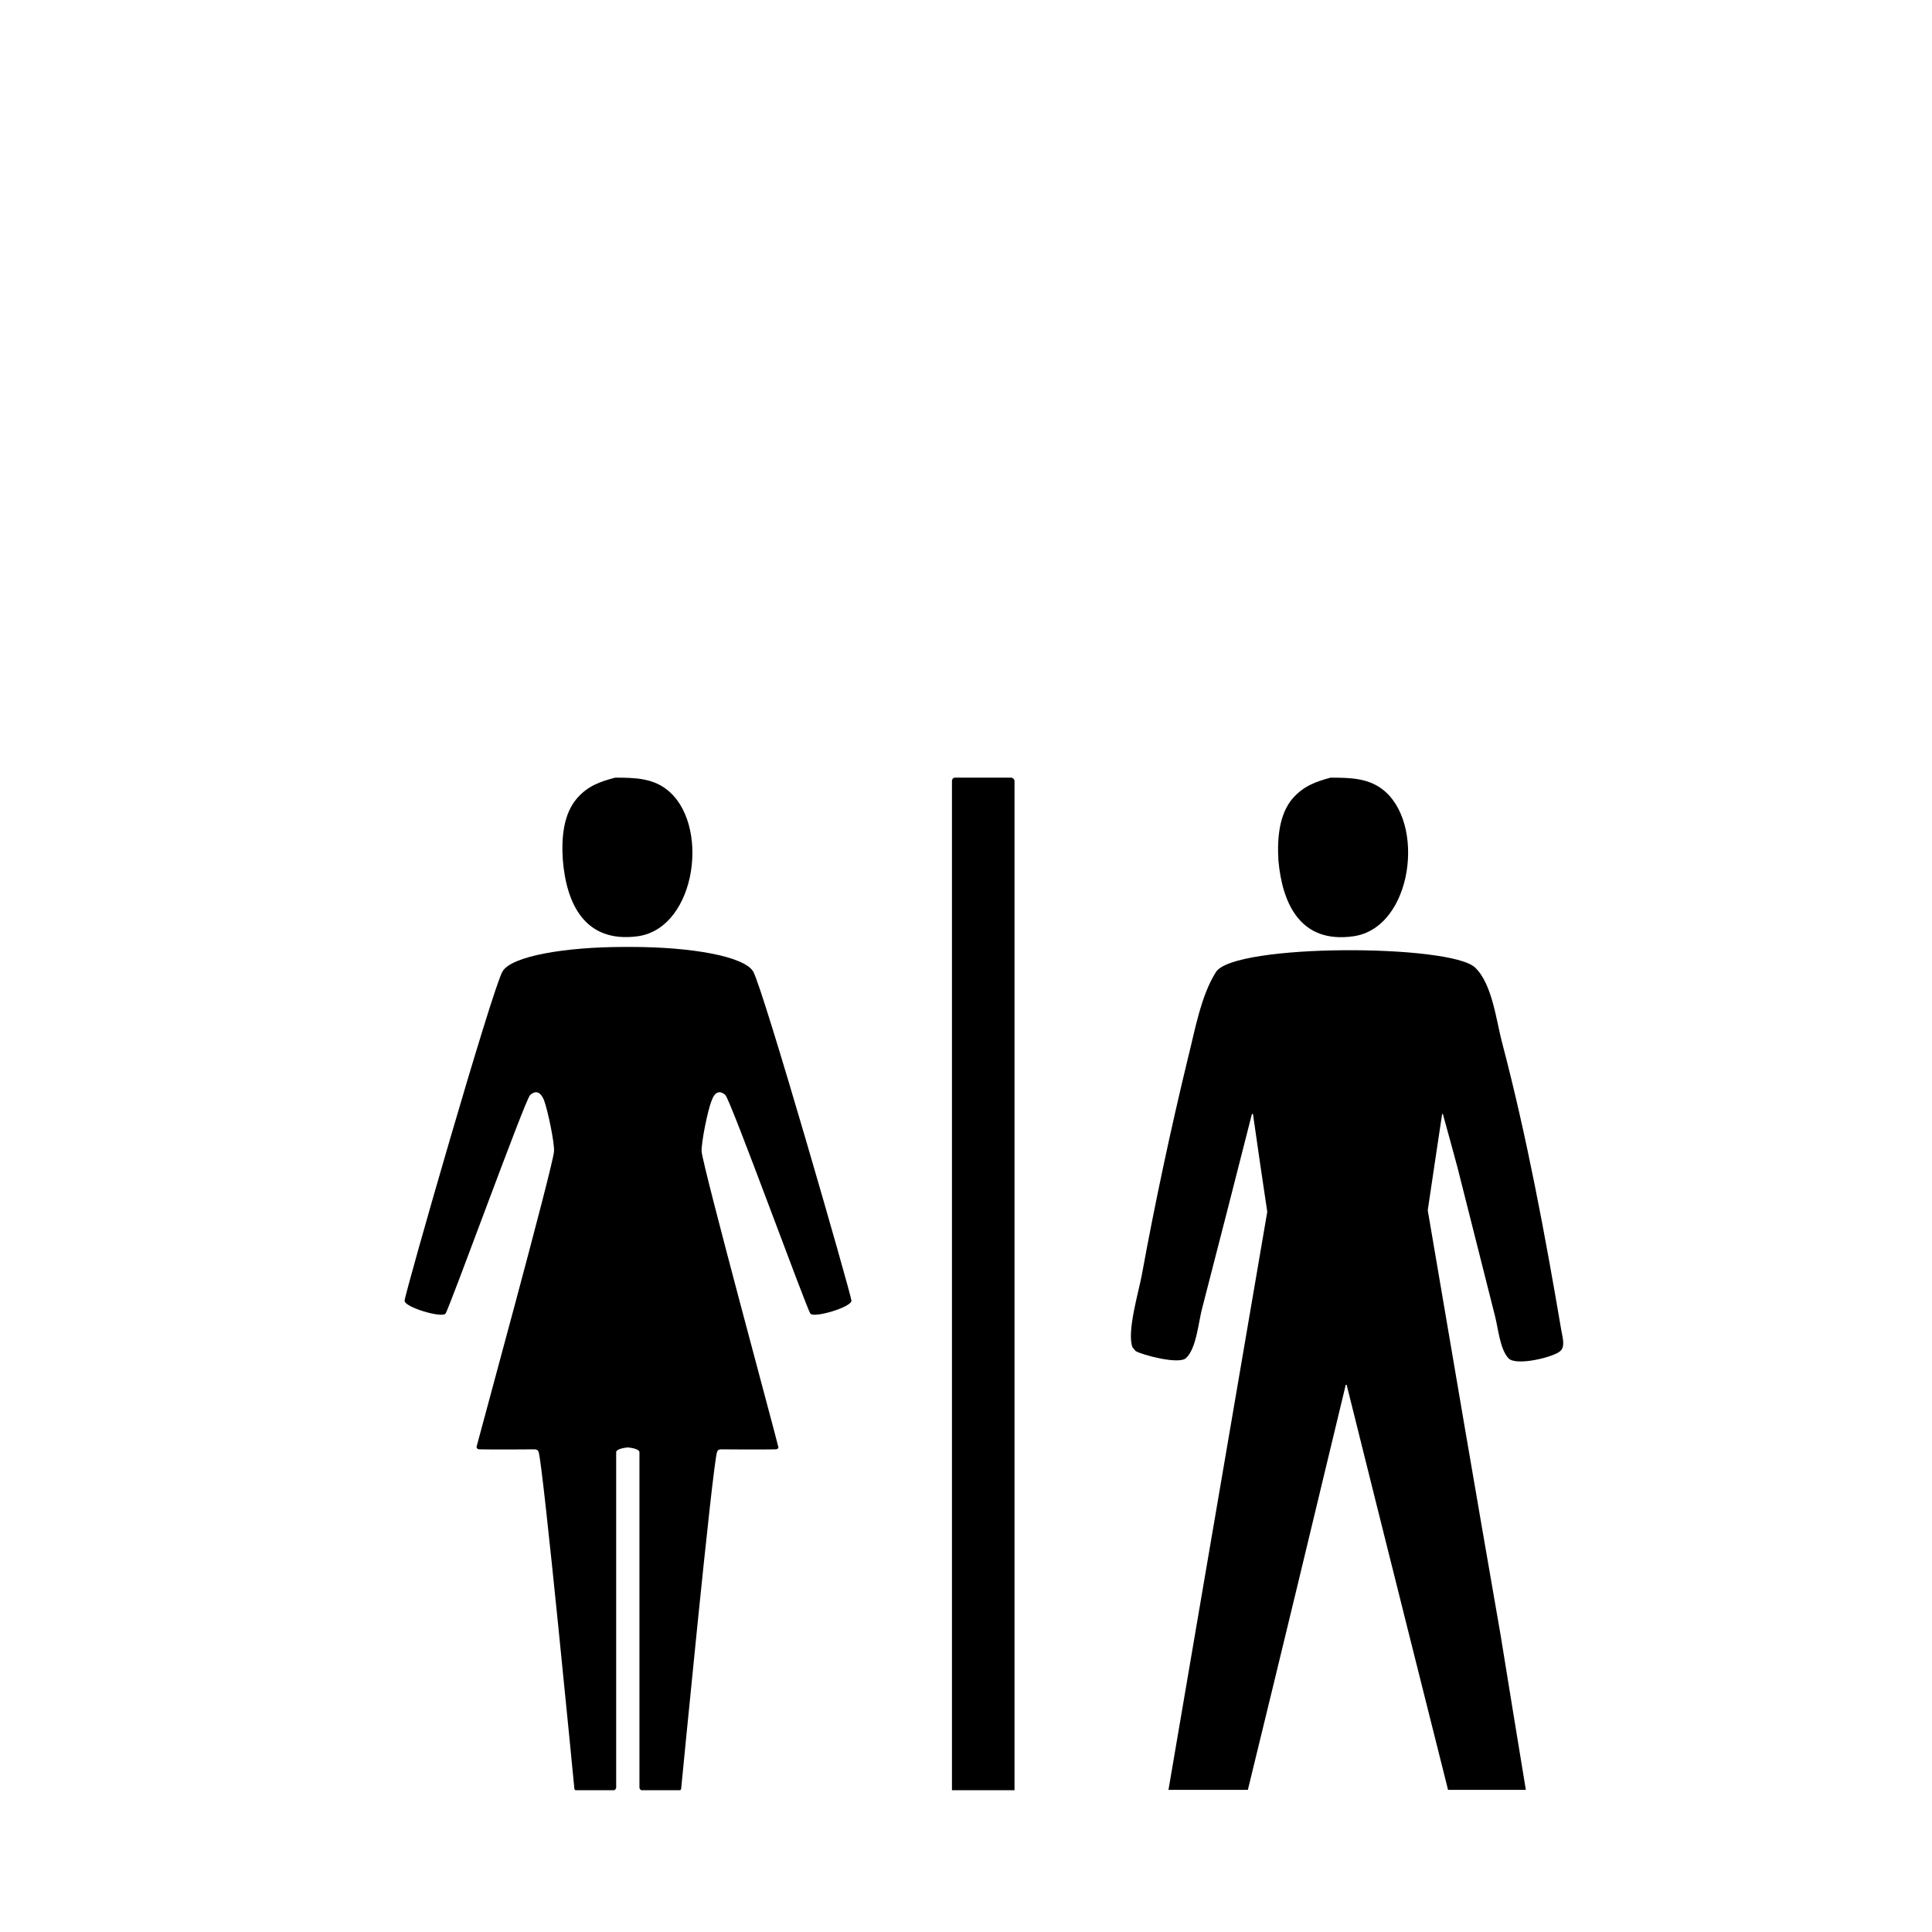
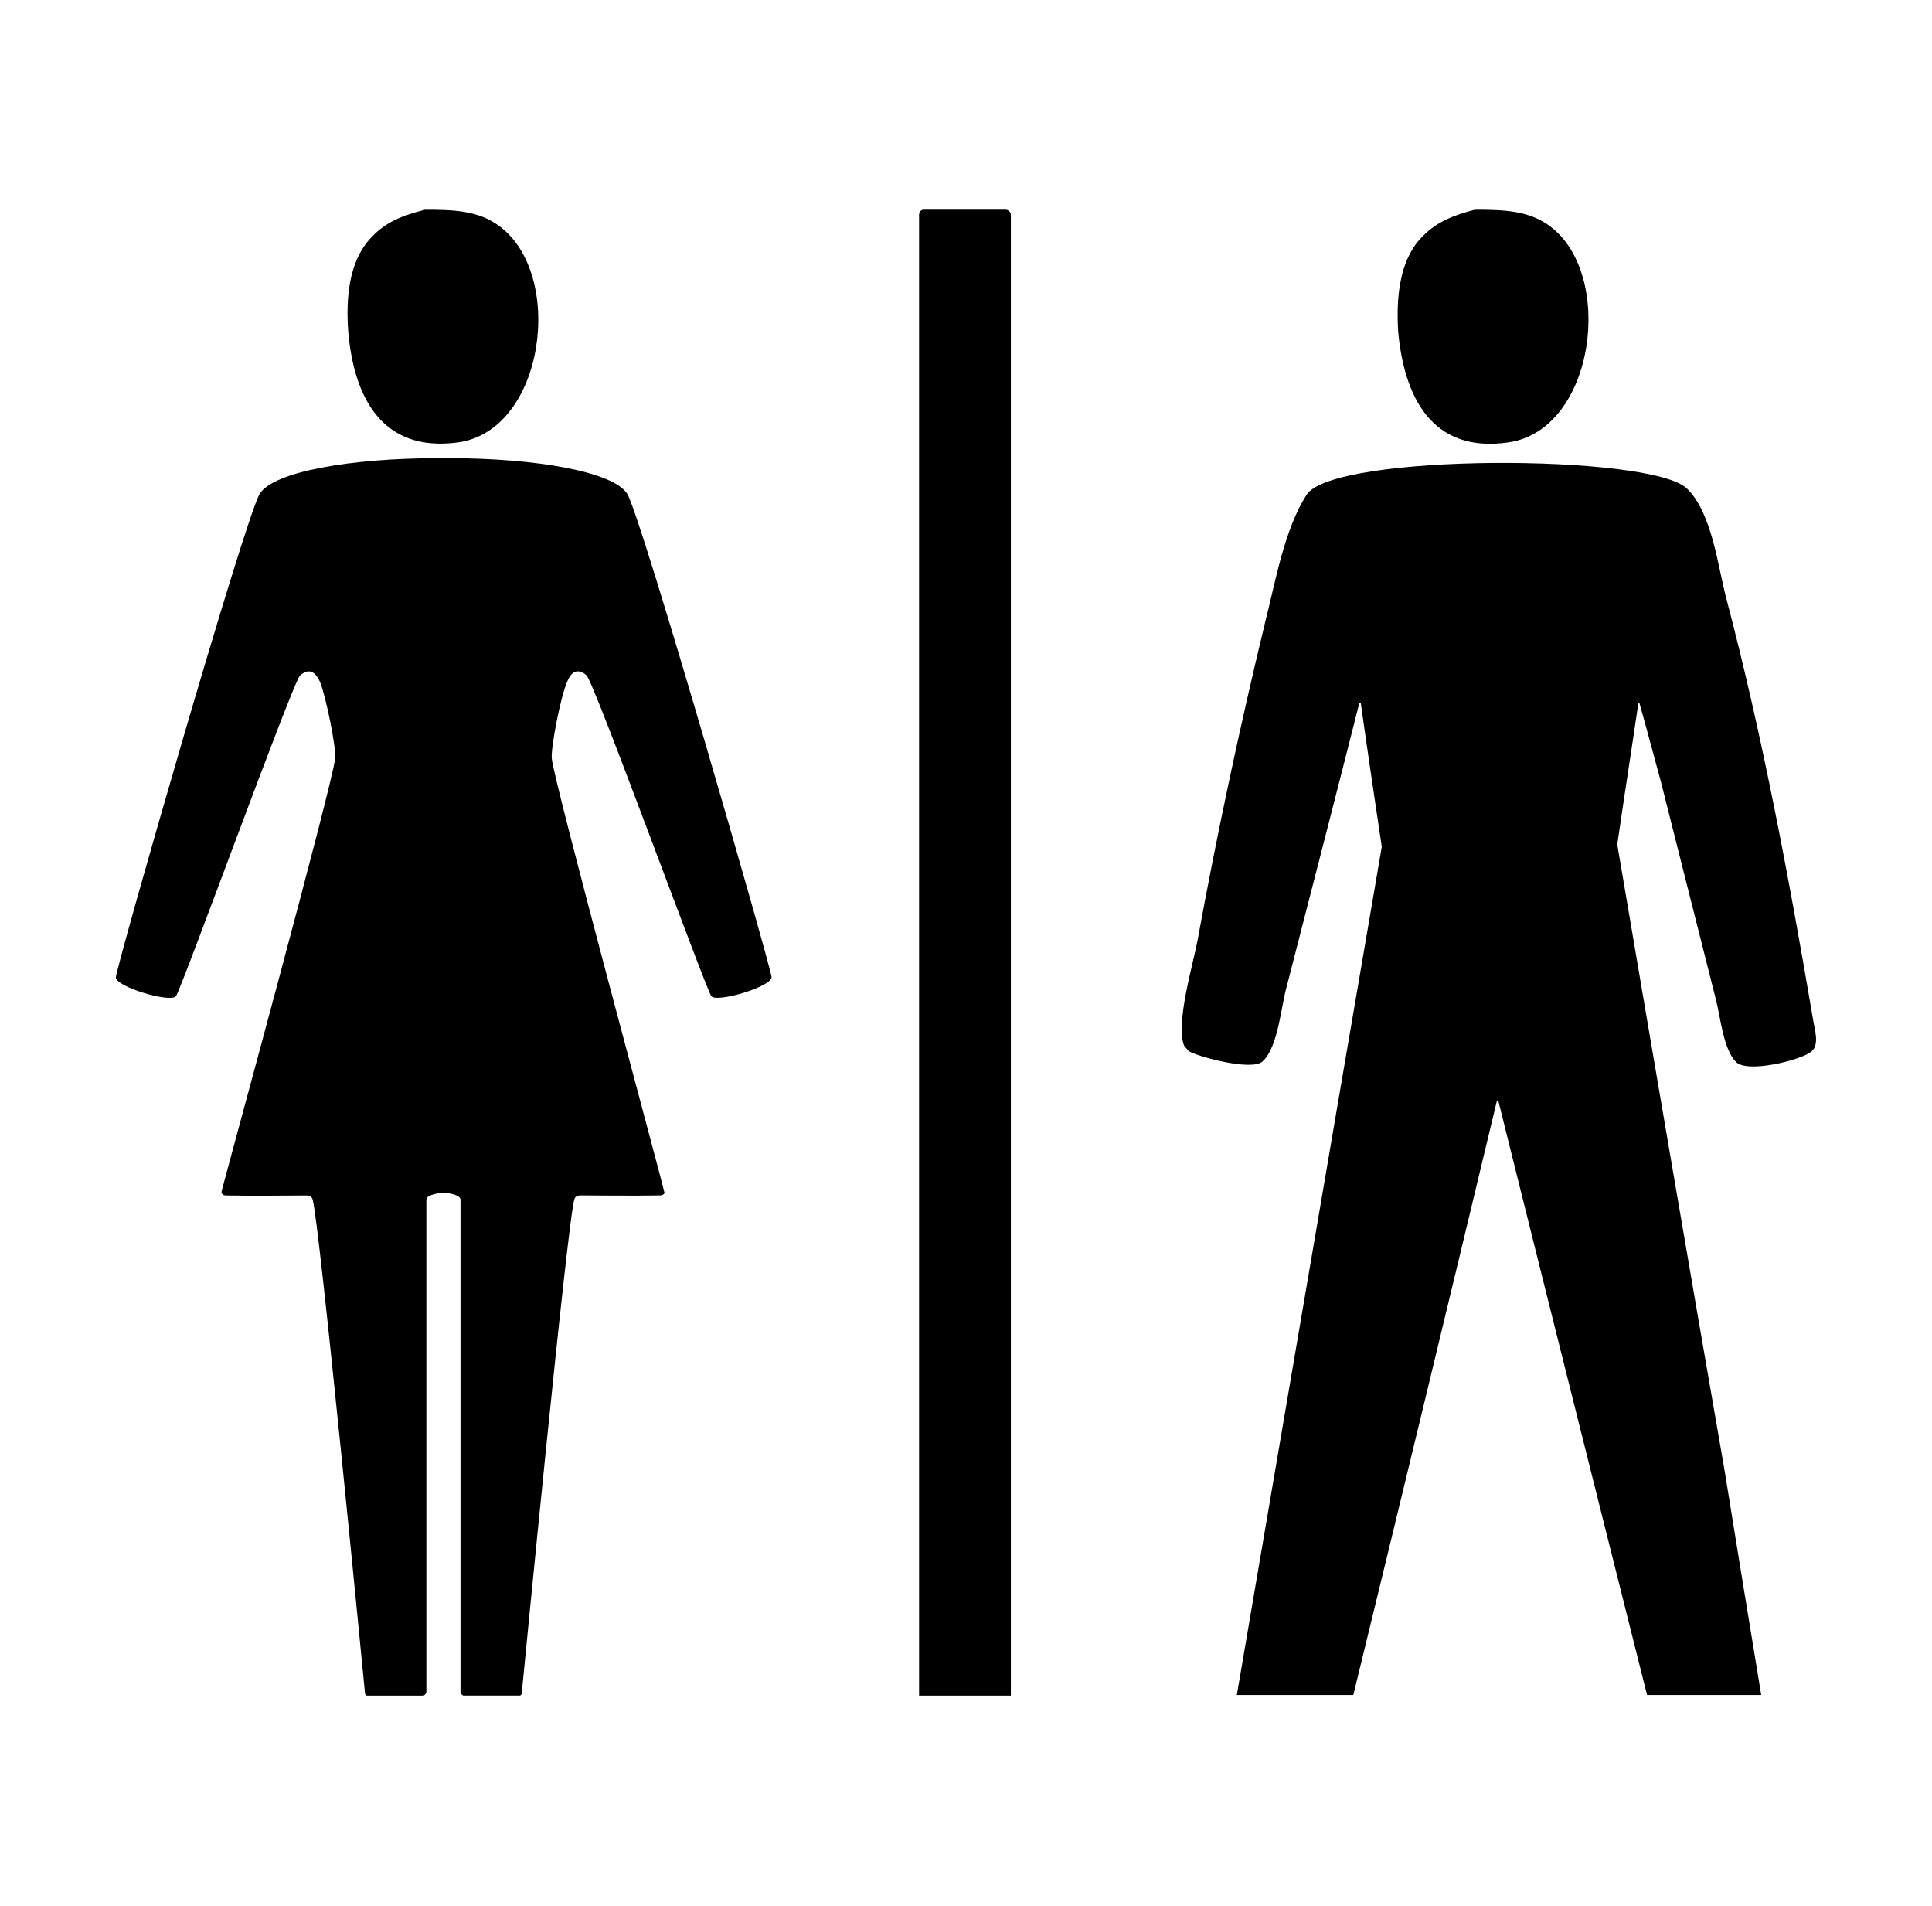
- <svg xmlns="http://www.w3.org/2000/svg" version="1.0" x="0px" y="0px" width="45px" height="45px" viewBox="0 0 45 45" enable-background="new 0 0 45 45" xml:space="preserve">
+ <svg xmlns="http://www.w3.org/2000/svg" version="1.0" x="0px" y="0px" width="30.668px" height="30.24px" viewBox="0 0 30.668 30.24" enable-background="new 0 0 30.668 30.24" xml:space="preserve">
  <g id="Layer_9" display="none">
    <g display="inline">
-       <path d="M21.425,34.749c0,0,0-2.237,0-2.685c0-1.818,0.301-2.537,2.332-3.885c1.062-0.704,1.753-1.167,1.753-2.21    c0-1.233-0.885-2.151-2.621-2.151c-1.777,0-2.703,1.114-2.703,2.781c0,0.408,0,1.125,0,1.125H17.07c0,0,0-1.153,0-1.506    c0-2.679,2.435-5.443,5.819-5.443c3.481,0,5.876,2.385,5.876,5.371c0,1.964-0.82,2.814-3.058,4.463    c-1.048,0.771-1.185,0.9-1.185,2.01c0,0.328,0,2.13,0,2.13H21.425z" />
-       <rect x="21.425" y="35.934" width="3.119" height="3.104" />
-       <path d="M35.183,42.884H10.652c-0.392,0-0.71-0.318-0.71-0.71V17.638c0-0.392,0.318-0.71,0.71-0.71h24.531    c0.392,0,0.71,0.318,0.71,0.71v24.536C35.893,42.565,35.575,42.884,35.183,42.884z M11.362,41.464h23.111V18.348H11.362V41.464z" />
+       <path d="M13.842,19.963c0,0,0-2.237,0-2.685c0-1.818,0.301-2.537,2.332-3.885c1.062-0.704,1.753-1.167,1.753-2.21    c0-1.233-0.885-2.151-2.621-2.151c-1.777,0-2.703,1.114-2.703,2.781c0,0.408,0,1.125,0,1.125H9.486c0,0,0-1.153,0-1.506    c0-2.679,2.435-5.443,5.819-5.443c3.481,0,5.876,2.385,5.876,5.371c0,1.964-0.82,2.814-3.058,4.463    c-1.048,0.771-1.185,0.9-1.185,2.01c0,0.328,0,2.13,0,2.13H13.842z" />
+       <rect x="13.842" y="21.148" width="3.119" height="3.104" />
+       <path d="M27.6,28.098H3.068c-0.392,0-0.71-0.318-0.71-0.71V2.852c0-0.392,0.318-0.71,0.71-0.71H27.6c0.392,0,0.71,0.318,0.71,0.71    v24.536C28.31,27.78,27.992,28.098,27.6,28.098z M3.778,26.678H26.89V3.562H3.778V26.678z" />
    </g>
  </g>
  <g id="Layer_8">
    <g>
-       <path d="M14.627,33.714c0,0,0.267,0.022,0.267,0.111c0,0.244,0,7.82,0,7.82s0.017,0.053,0.052,0.053c0.194,0,0.862,0,0.885,0    c0.036,0,0.036-0.048,0.036-0.048s0.731-7.554,0.835-7.833c0,0,0.011-0.059,0.094-0.059c0.136,0,0.901,0.008,1.266,0    c0.064,0,0.079-0.045,0.064-0.064c-0.013-0.097-1.754-6.508-1.784-6.874c-0.012-0.188,0.141-0.974,0.24-1.2    c0.081-0.223,0.214-0.209,0.313-0.114c0.123,0.114,1.895,4.986,1.981,5.091c0.082,0.108,0.956-0.149,0.956-0.302    c-0.009-0.15-2.062-7.29-2.291-7.67c-0.219-0.353-1.445-0.569-2.848-0.569h-0.066h-0.009h-0.066c-1.403,0-2.638,0.217-2.846,0.569    c-0.233,0.38-2.282,7.52-2.282,7.67c-0.009,0.152,0.866,0.41,0.952,0.302c0.086-0.104,1.852-4.977,1.971-5.091    c0.108-0.095,0.227-0.108,0.322,0.114c0.088,0.227,0.251,1.012,0.235,1.2c-0.027,0.366-1.782,6.777-1.803,6.874    c-0.003,0.02,0.005,0.064,0.073,0.064c0.365,0.008,1.136,0,1.28,0c0.077,0,0.091,0.059,0.091,0.059    c0.102,0.279,0.832,7.833,0.832,7.833s0,0.048,0.037,0.048c0.031,0,0.693,0,0.884,0c0.034,0,0.054-0.053,0.054-0.053    s0-7.576,0-7.82c0-0.089,0.266-0.111,0.266-0.111H14.627" />
-       <path d="M13.446,18.587c-0.323,0.366-0.373,0.927-0.336,1.45c0.084,1.013,0.51,1.938,1.748,1.77    c1.38-0.197,1.696-2.674,0.646-3.437c-0.329-0.243-0.721-0.257-1.175-0.257C13.969,18.207,13.694,18.307,13.446,18.587" />
-       <path d="M30.117,18.587c-0.322,0.366-0.372,0.935-0.34,1.459c0.091,1.004,0.513,1.94,1.75,1.761    c1.38-0.197,1.696-2.674,0.653-3.437c-0.333-0.243-0.723-0.257-1.188-0.257C30.643,18.207,30.369,18.307,30.117,18.587" />
-       <path d="M28.323,22.639c-0.349,0.546-0.488,1.35-0.649,1.988c-0.402,1.661-0.769,3.372-1.081,5.08    c-0.067,0.366-0.355,1.328-0.214,1.675c0.025,0.03,0.047,0.056,0.071,0.086c0.153,0.092,1.01,0.321,1.175,0.164    c0.251-0.23,0.292-0.883,0.388-1.209c0.384-1.492,0.77-2.987,1.147-4.477c0.009,0,0.009,0,0.024,0    c0.106,0.757,0.22,1.521,0.333,2.279c-0.769,4.479-2.301,13.464-2.301,13.464s1.236,0,1.849,0c0.766-3.137,1.525-6.283,2.28-9.434    c0.014,0,0.018,0,0.021,0c0.771,3.105,2.362,9.434,2.362,9.434s1.495,0,1.812,0c-0.197-1.192-0.392-2.394-0.585-3.586    c-0.575-3.303-1.138-6.605-1.7-9.913c0.107-0.744,0.226-1.501,0.335-2.244h0.017c0.117,0.413,0.224,0.824,0.339,1.24    c0.293,1.156,0.582,2.312,0.876,3.469c0.073,0.28,0.114,0.774,0.316,0.984c0.181,0.186,1.049-0.03,1.201-0.167    c0.13-0.107,0.047-0.356,0.027-0.487c-0.379-2.232-0.805-4.518-1.376-6.687c-0.139-0.515-0.227-1.372-0.63-1.76    C33.788,21.986,28.749,21.976,28.323,22.639" />
-       <path d="M23.63,41.698V18.193c0-0.045-0.044-0.08-0.079-0.08h-1.307c-0.041,0-0.071,0.035-0.071,0.08v23.505H23.63z" />
+       <path d="M7.043,18.928c0,0,0.267,0.022,0.267,0.111c0,0.244,0,7.82,0,7.82s0.017,0.053,0.052,0.053c0.194,0,0.862,0,0.885,0    c0.036,0,0.036-0.047,0.036-0.047s0.731-7.554,0.835-7.833c0,0,0.011-0.059,0.094-0.059c0.136,0,0.901,0.008,1.266,0    c0.064,0,0.079-0.045,0.064-0.064c-0.013-0.097-1.754-6.508-1.784-6.875c-0.012-0.188,0.141-0.973,0.24-1.2    c0.081-0.223,0.214-0.208,0.313-0.114c0.123,0.114,1.895,4.986,1.981,5.091c0.082,0.108,0.956-0.149,0.956-0.302    c-0.009-0.15-2.062-7.291-2.291-7.67C9.739,7.487,8.512,7.271,7.11,7.271H7.043H7.035H6.968c-1.403,0-2.638,0.216-2.846,0.569    c-0.233,0.38-2.282,7.52-2.282,7.67c-0.009,0.152,0.866,0.41,0.952,0.302c0.086-0.105,1.852-4.977,1.971-5.091    c0.108-0.095,0.227-0.109,0.322,0.114c0.088,0.227,0.251,1.012,0.235,1.2c-0.027,0.366-1.782,6.777-1.803,6.875    c-0.003,0.019,0.005,0.064,0.073,0.064c0.365,0.008,1.136,0,1.28,0c0.077,0,0.091,0.059,0.091,0.059    c0.102,0.28,0.832,7.833,0.832,7.833s0,0.047,0.037,0.047c0.031,0,0.693,0,0.884,0c0.034,0,0.054-0.053,0.054-0.053    s0-7.576,0-7.82c0-0.089,0.266-0.111,0.266-0.111H7.043" />
+       <path d="M5.863,3.801C5.54,4.168,5.49,4.728,5.527,5.252c0.084,1.012,0.51,1.938,1.748,1.769c1.38-0.197,1.696-2.674,0.646-3.436    C7.592,3.341,7.201,3.328,6.747,3.328C6.385,3.422,6.111,3.521,5.863,3.801" />
+       <path d="M22.534,3.801c-0.322,0.367-0.372,0.935-0.34,1.459c0.091,1.004,0.513,1.941,1.75,1.761    c1.38-0.197,1.696-2.674,0.653-3.436c-0.333-0.244-0.723-0.257-1.188-0.257C23.059,3.422,22.786,3.521,22.534,3.801" />
+       <path d="M20.74,7.853c-0.349,0.546-0.488,1.35-0.649,1.988c-0.402,1.661-0.769,3.372-1.081,5.081    c-0.067,0.366-0.355,1.328-0.214,1.674c0.025,0.03,0.047,0.056,0.071,0.086c0.153,0.092,1.01,0.322,1.175,0.164    c0.251-0.23,0.292-0.882,0.388-1.209c0.384-1.492,0.77-2.987,1.147-4.476c0.009,0,0.009,0,0.024,0    c0.106,0.757,0.22,1.52,0.333,2.279c-0.769,4.479-2.301,13.463-2.301,13.463s1.236,0,1.849,0c0.766-3.136,1.525-6.283,2.28-9.434    c0.014,0,0.018,0,0.021,0c0.771,3.105,2.362,9.434,2.362,9.434s1.495,0,1.812,0c-0.197-1.192-0.392-2.394-0.585-3.585    c-0.575-3.303-1.138-6.606-1.7-9.914c0.107-0.744,0.226-1.5,0.335-2.244h0.017c0.117,0.413,0.224,0.824,0.339,1.24    c0.293,1.156,0.582,2.312,0.876,3.469c0.073,0.28,0.114,0.774,0.316,0.985c0.181,0.186,1.049-0.031,1.201-0.167    c0.13-0.107,0.047-0.357,0.027-0.488c-0.379-2.232-0.805-4.517-1.376-6.686c-0.139-0.515-0.227-1.373-0.63-1.76    C26.205,7.201,21.166,7.19,20.74,7.853" />
+       <path d="M16.046,26.913V3.408c0-0.044-0.044-0.08-0.079-0.08h-1.307c-0.041,0-0.071,0.036-0.071,0.08v23.505H16.046z" />
    </g>
  </g>
  <g id="Layer_7" display="none">
    <g display="inline">
-       <path d="M37.129,17.271H8.708c-0.614,0-1.124,0.499-1.124,1.111v23.045c0,0.612,0.51,1.114,1.124,1.114h28.421    c0.63,0,1.123-0.502,1.123-1.114V18.382C38.252,17.77,37.759,17.271,37.129,17.271z M36.027,40.314H9.824V19.497h26.203V40.314z" />
-       <path d="M35.124,31.194l-1.182-1.176c0,0-3.167,3.164-3.894,3.896V22.739H28.38v11.175c-0.73-0.731-3.899-3.901-3.899-3.901    l-1.177,1.182l5.918,5.908" />
-       <path d="M11.2,28.415l1.169,1.17c0,0,3.185-3.166,3.917-3.901v11.173h1.664V25.684c0.729,0.735,3.898,3.901,3.898,3.901    l1.171-1.17l-5.913-5.92" />
+       <path d="M29.545,2.485H1.124C0.51,2.485,0,2.984,0,3.596v23.045c0,0.612,0.51,1.114,1.124,1.114h28.421    c0.63,0,1.123-0.502,1.123-1.114V3.596C30.668,2.984,30.175,2.485,29.545,2.485z M28.443,25.529H2.24V4.711h26.203V25.529z" />
+       <path d="M27.54,16.409l-1.182-1.176c0,0-3.167,3.164-3.894,3.896V7.954h-1.668v11.175c-0.73-0.731-3.899-3.901-3.899-3.901    l-1.177,1.182l5.918,5.908" />
+       <path d="M3.616,13.629l1.169,1.17c0,0,3.185-3.166,3.917-3.901v11.173h1.664V10.898c0.729,0.735,3.898,3.901,3.898,3.901    l1.171-1.17l-5.913-5.92" />
    </g>
  </g>
  <g id="Layer_6" display="none">
    <g display="inline">
-       <polygon points="30.363,15.442 30.363,22.879 23.027,22.879 23.027,30.212 15.668,30.212 15.572,37.547 8.126,37.547     8.126,44.878 8.126,45.025 37.709,45.025 37.709,15.442   " />
-       <path display="none" d="M32.953,41.73l0.003-1.838c0,0-4.998-0.014-6.151-0.014l8.786-8.78l-1.316-1.309l-8.772,8.782    c0.005-1.145,0.005-6.129,0.005-6.129h-1.844l-0.003,9.295" />
-       <path d="M18.952,26.723l0.006-1.838c0,0-4.997-0.015-6.151-0.015l8.784-8.776l-1.313-1.309l-8.774,8.782    c0.006-1.146,0.006-6.132,0.006-6.132H9.664l-0.002,9.296" />
+       <polygon points="22.78,0.657 22.78,8.094 15.444,8.094 15.444,15.427 8.084,15.427 7.989,22.762 0.542,22.762 0.542,30.093     0.542,30.24 30.125,30.24 30.125,0.657   " />
+       <path display="none" d="M25.37,26.945l0.003-1.838c0,0-4.998-0.014-6.151-0.014l8.786-8.78l-1.316-1.309l-8.772,8.782    c0.005-1.145,0.005-6.129,0.005-6.129H16.08l-0.003,9.295" />
+       <path d="M11.369,11.938l0.006-1.838c0,0-4.997-0.015-6.151-0.015l8.784-8.776L12.694,0L3.919,8.782    C3.925,7.637,3.925,2.65,3.925,2.65H2.081l-0.002,9.296" />
    </g>
  </g>
  <g id="Layer_5" display="none">
    <g display="inline">
      <g>
-         <path d="M36.207,43.963H9.628c-0.425,0-0.769-0.344-0.769-0.769V16.617c0-0.425,0.344-0.769,0.769-0.769h26.578     c0.425,0,0.769,0.344,0.769,0.769v26.577C36.975,43.619,36.631,43.963,36.207,43.963z M10.397,42.425h25.041V17.387H10.397     V42.425z" />
+         <path d="M28.623,29.178H2.045c-0.425,0-0.769-0.344-0.769-0.769V1.832c0-0.425,0.344-0.769,0.769-0.769h26.578     c0.425,0,0.769,0.344,0.769,0.769v26.577C29.392,28.833,29.048,29.178,28.623,29.178z M2.813,27.64h25.041V2.601H2.813V27.64z" />
      </g>
-       <path d="M28.336,20.882c0-0.554-0.448-1.003-1.007-1.003c-0.558,0-1.006,0.449-1.006,1.003l-0.807,9.002    c-0.004,0.039,0.024,0.066,0.058,0.066h2.709c0.036,0,0.063-0.027,0.063-0.066L28.336,20.882z" />
-       <path d="M21.071,26.961c0-0.039-0.027-0.066-0.066-0.066h-1.883c-0.036,0-0.063,0.027-0.063,0.066v12.905    c0,0.039,0.027,0.067,0.063,0.067h1.883c0.039,0,0.066-0.028,0.066-0.067V26.961z" />
-       <path d="M28.347,30.294c0-0.039-0.027-0.066-0.063-0.066h-1.882c-0.039,0-0.067,0.027-0.067,0.066v9.572    c0,0.039,0.028,0.067,0.067,0.067h1.882c0.036,0,0.063-0.028,0.063-0.067V30.294z" />
-       <path d="M22.339,20.344c-0.007-0.104-0.098-0.193-0.201-0.193h-0.956v5.685c0,0.061-0.05,0.111-0.111,0.111h-0.54    c-0.059,0-0.108-0.051-0.108-0.111V20.15h-0.921v5.685c0,0.061-0.05,0.111-0.111,0.111h-0.54c-0.059,0-0.108-0.051-0.108-0.111    V20.15h-0.753c-0.104,0-0.194,0.089-0.198,0.193l-0.3,7.056c-0.002,0.104,0.075,0.188,0.182,0.188h4.785    c0.103,0,0.183-0.084,0.178-0.188L22.339,20.344z" />
+       <path d="M20.753,6.097c0-0.554-0.448-1.003-1.007-1.003c-0.558,0-1.006,0.449-1.006,1.003l-0.807,9.001    c-0.004,0.039,0.024,0.066,0.058,0.066H20.7c0.036,0,0.063-0.027,0.063-0.066L20.753,6.097z" />
+       <path d="M13.487,12.175c0-0.039-0.027-0.066-0.066-0.066h-1.883c-0.036,0-0.063,0.028-0.063,0.066v12.906    c0,0.039,0.027,0.067,0.063,0.067h1.883c0.039,0,0.066-0.028,0.066-0.067V12.175z" />
+       <path d="M20.764,15.508c0-0.039-0.027-0.066-0.063-0.066h-1.882c-0.039,0-0.067,0.027-0.067,0.066v9.573    c0,0.039,0.028,0.067,0.067,0.067H20.7c0.036,0,0.063-0.028,0.063-0.067V15.508z" />
+       <path d="M14.756,5.559c-0.007-0.105-0.098-0.194-0.201-0.194h-0.956v5.685c0,0.061-0.05,0.111-0.111,0.111h-0.54    c-0.059,0-0.108-0.05-0.108-0.111V5.365h-0.921v5.685c0,0.061-0.05,0.111-0.111,0.111h-0.54c-0.059,0-0.108-0.05-0.108-0.111    V5.365h-0.753c-0.104,0-0.194,0.089-0.198,0.194l-0.3,7.055c-0.002,0.105,0.075,0.188,0.182,0.188h4.785    c0.103,0,0.183-0.083,0.178-0.188L14.756,5.559z" />
    </g>
  </g>
  <g id="Layer_4" display="none">
    <g display="inline">
-       <polygon points="30.363,15.114 30.363,22.552 23.027,22.552 23.027,29.884 15.668,29.884 15.572,37.218 8.126,37.218 8.126,44.55     8.126,44.697 37.709,44.697 37.709,15.114   " />
-       <path d="M11.65,15.123l-0.006,1.839c0,0,4.996,0.014,6.15,0.014l-8.783,8.776l1.312,1.309l8.775-8.782    c-0.006,1.146-0.006,6.132-0.006,6.132h1.844l0.002-9.296" />
+       <polygon points="22.78,0.329 22.78,7.766 15.444,7.766 15.444,15.098 8.084,15.098 7.989,22.432 0.542,22.432 0.542,29.764     0.542,29.912 30.125,29.912 30.125,0.329   " />
+       <path d="M4.067,0.337L4.061,2.176c0,0,4.996,0.014,6.15,0.014l-8.783,8.776l1.312,1.309l8.775-8.782    C11.51,4.638,11.51,9.625,11.51,9.625h1.844l0.002-9.296" />
    </g>
  </g>
  <g id="Layer_3" display="none">
    <g display="inline">
-       <path d="M35.69,43.404H10.145c-0.4,0-0.724-0.324-0.724-0.725V17.131c0-0.399,0.324-0.724,0.724-0.724H35.69    c0.4,0,0.724,0.324,0.724,0.724V42.68C36.415,43.08,36.09,43.404,35.69,43.404z M10.869,41.956h24.098V17.855H10.869V41.956z" />
-       <path id="L1_NE_Coat_Check_2_" d="M12.755,35.857c0.178,0.639,0.765,1.379,2.055,1.379c1.495,0,16.321,0,16.321,0h0.004    c1.15,0,1.791-0.76,1.971-1.397c0.188-0.657,0.031-1.741-0.829-2.249l-8.735-5.122v-0.54c0-0.538,0.957-0.666,1.432-1.484    c0.286-0.482,0.354-0.898,0.354-1.355c0-0.605-0.561-2.514-2.513-2.514c-1.808,0-2.6,1.523-2.6,2.389    c0,0.923,1.297,1.215,1.391,0.069c0.062-0.729,0.624-1.052,1.198-1.052c0.345,0,1.112,0.275,1.112,1.132    c0,0,0.062,0.737-0.635,1.073c0,0-1.073,0.428-1.073,1.412v0.87l-8.646,5.103C12.566,34.184,12.566,35.203,12.755,35.857z     M14.46,34.727l8.469-4.949l8.516,4.972c0.521,0.33,0.197,1.07-0.335,1.051H14.787C14.219,35.797,13.933,35.102,14.46,34.727z" />
+       <path d="M28.107,28.619H2.561c-0.4,0-0.724-0.324-0.724-0.724V2.346c0-0.4,0.324-0.724,0.724-0.724h25.546    c0.4,0,0.724,0.324,0.724,0.724v25.549C28.831,28.294,28.507,28.619,28.107,28.619z M3.285,27.17h24.098V3.07H3.285V27.17z" />
+       <path id="L1_NE_Coat_Check_2_" d="M5.171,21.072c0.178,0.639,0.765,1.379,2.055,1.379c1.495,0,16.321,0,16.321,0h0.004    c1.15,0,1.791-0.76,1.971-1.397c0.188-0.657,0.031-1.741-0.829-2.249l-8.735-5.122v-0.54c0-0.538,0.957-0.666,1.432-1.484    c0.286-0.482,0.354-0.898,0.354-1.355c0-0.605-0.561-2.514-2.513-2.514c-1.808,0-2.6,1.523-2.6,2.389    c0,0.923,1.297,1.215,1.391,0.069c0.062-0.729,0.624-1.052,1.198-1.052c0.345,0,1.112,0.275,1.112,1.132    c0,0,0.062,0.737-0.635,1.073c0,0-1.073,0.428-1.073,1.412v0.87l-8.646,5.103C4.983,19.398,4.983,20.418,5.171,21.072z     M6.876,19.941l8.469-4.949l8.516,4.972c0.521,0.33,0.197,1.07-0.335,1.051H7.204C6.635,21.012,6.349,20.316,6.876,19.941z" />
    </g>
  </g>
  <g id="Layer_2" display="none">
    <g display="inline">
-       <path d="M36.242,43.231H9.593V16.579h26.648V43.231z M11.023,41.802h23.789V18.009H11.023V41.802z" />
-       <polygon points="31.347,27.459 25.365,27.459 25.365,21.478 20.472,21.478 20.472,27.459 14.488,27.459 14.488,32.352     20.472,32.352 20.472,38.333 25.365,38.333 25.365,32.352 31.347,32.352   " />
+       <path d="M28.658,28.446H2.01V1.794h26.648V28.446z M3.439,27.017h23.789V3.224H3.439V27.017z" />
+       <polygon points="23.764,12.674 17.781,12.674 17.781,6.692 12.889,6.692 12.889,12.674 6.904,12.674 6.904,17.566 12.889,17.566     12.889,23.548 17.781,23.548 17.781,17.566 23.764,17.566   " />
    </g>
  </g>
  <g id="Layer_1" display="none">
-     <path id="L1_SE_Shop_4_" display="inline" d="M27.179,23.029L27.179,23.029c0-2.354-1.912-4.268-4.265-4.268   c-2.349,0-4.263,1.913-4.263,4.268l0,0h-4.048l1.155,18.02h14.312l1.159-18.02H27.179z M19.621,23.029   c0-1.822,1.48-3.297,3.294-3.297c1.818,0,3.296,1.475,3.296,3.297l0,0H19.621L19.621,23.029z" />
+     <path id="L1_SE_Shop_4_" display="inline" d="M19.596,8.244L19.596,8.244c0-2.354-1.912-4.268-4.265-4.268   c-2.349,0-4.263,1.913-4.263,4.268l0,0H7.021l1.155,18.02h14.312l1.159-18.02H19.596z M12.037,8.244   c0-1.822,1.48-3.297,3.294-3.297c1.818,0,3.296,1.475,3.296,3.297l0,0H12.037L12.037,8.244z" />
  </g>
</svg>
